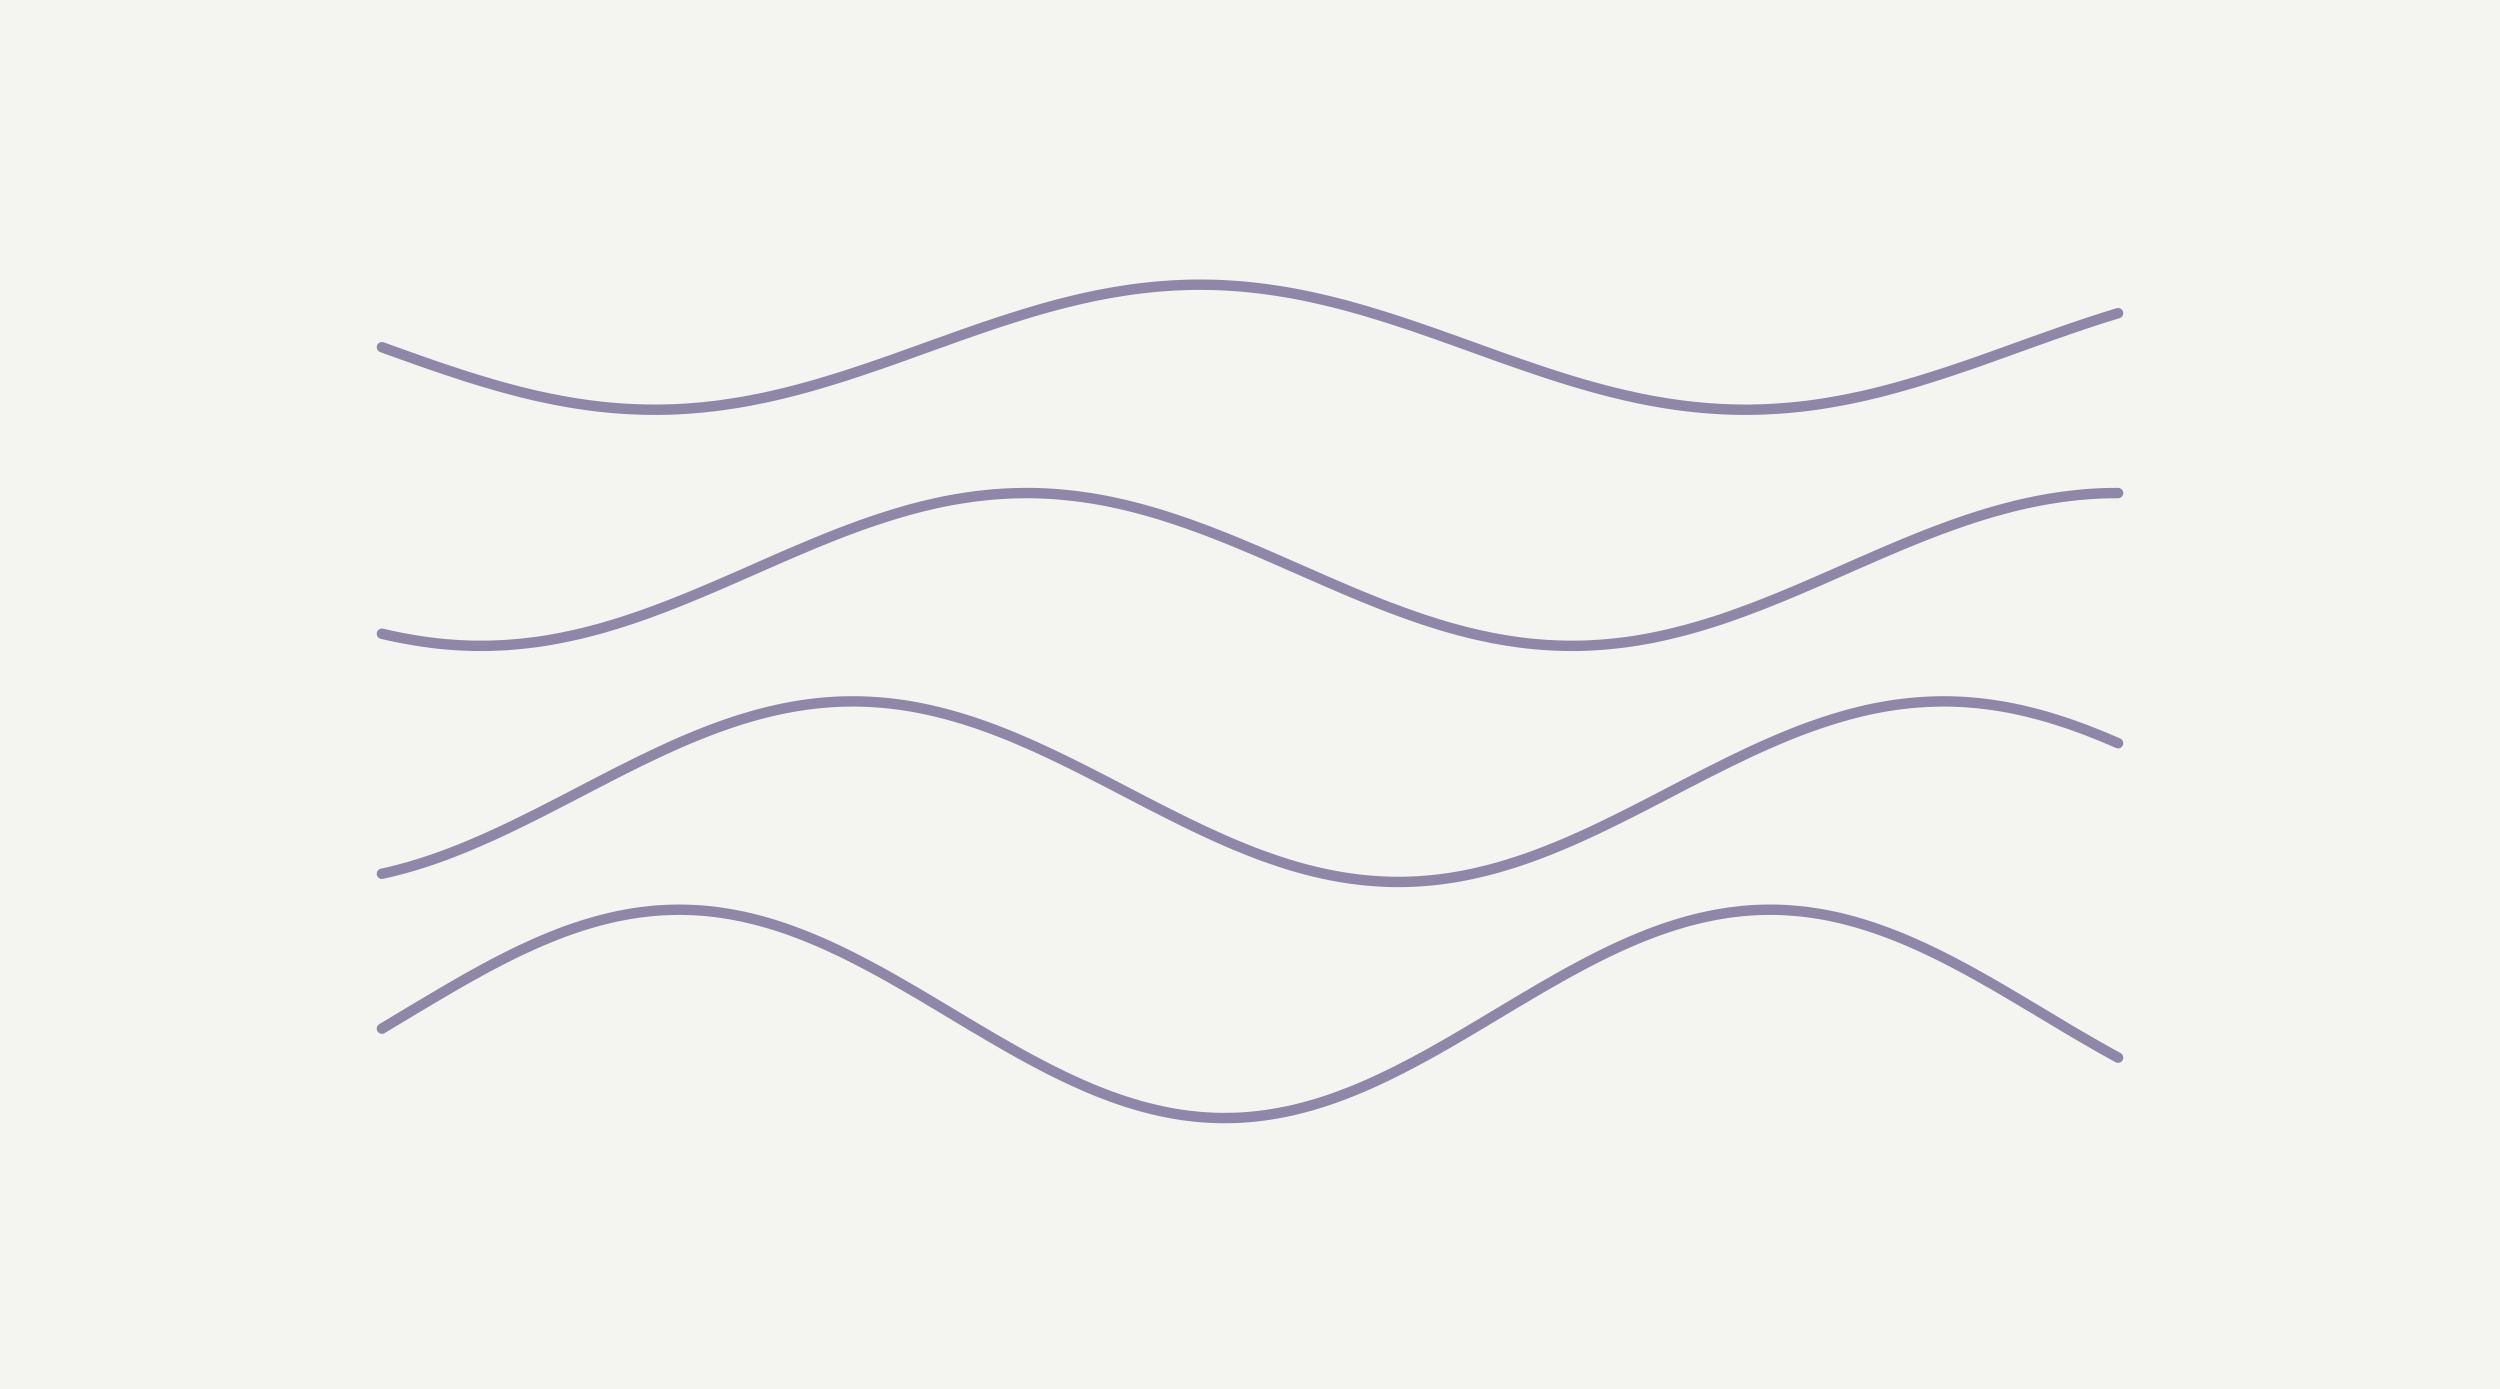
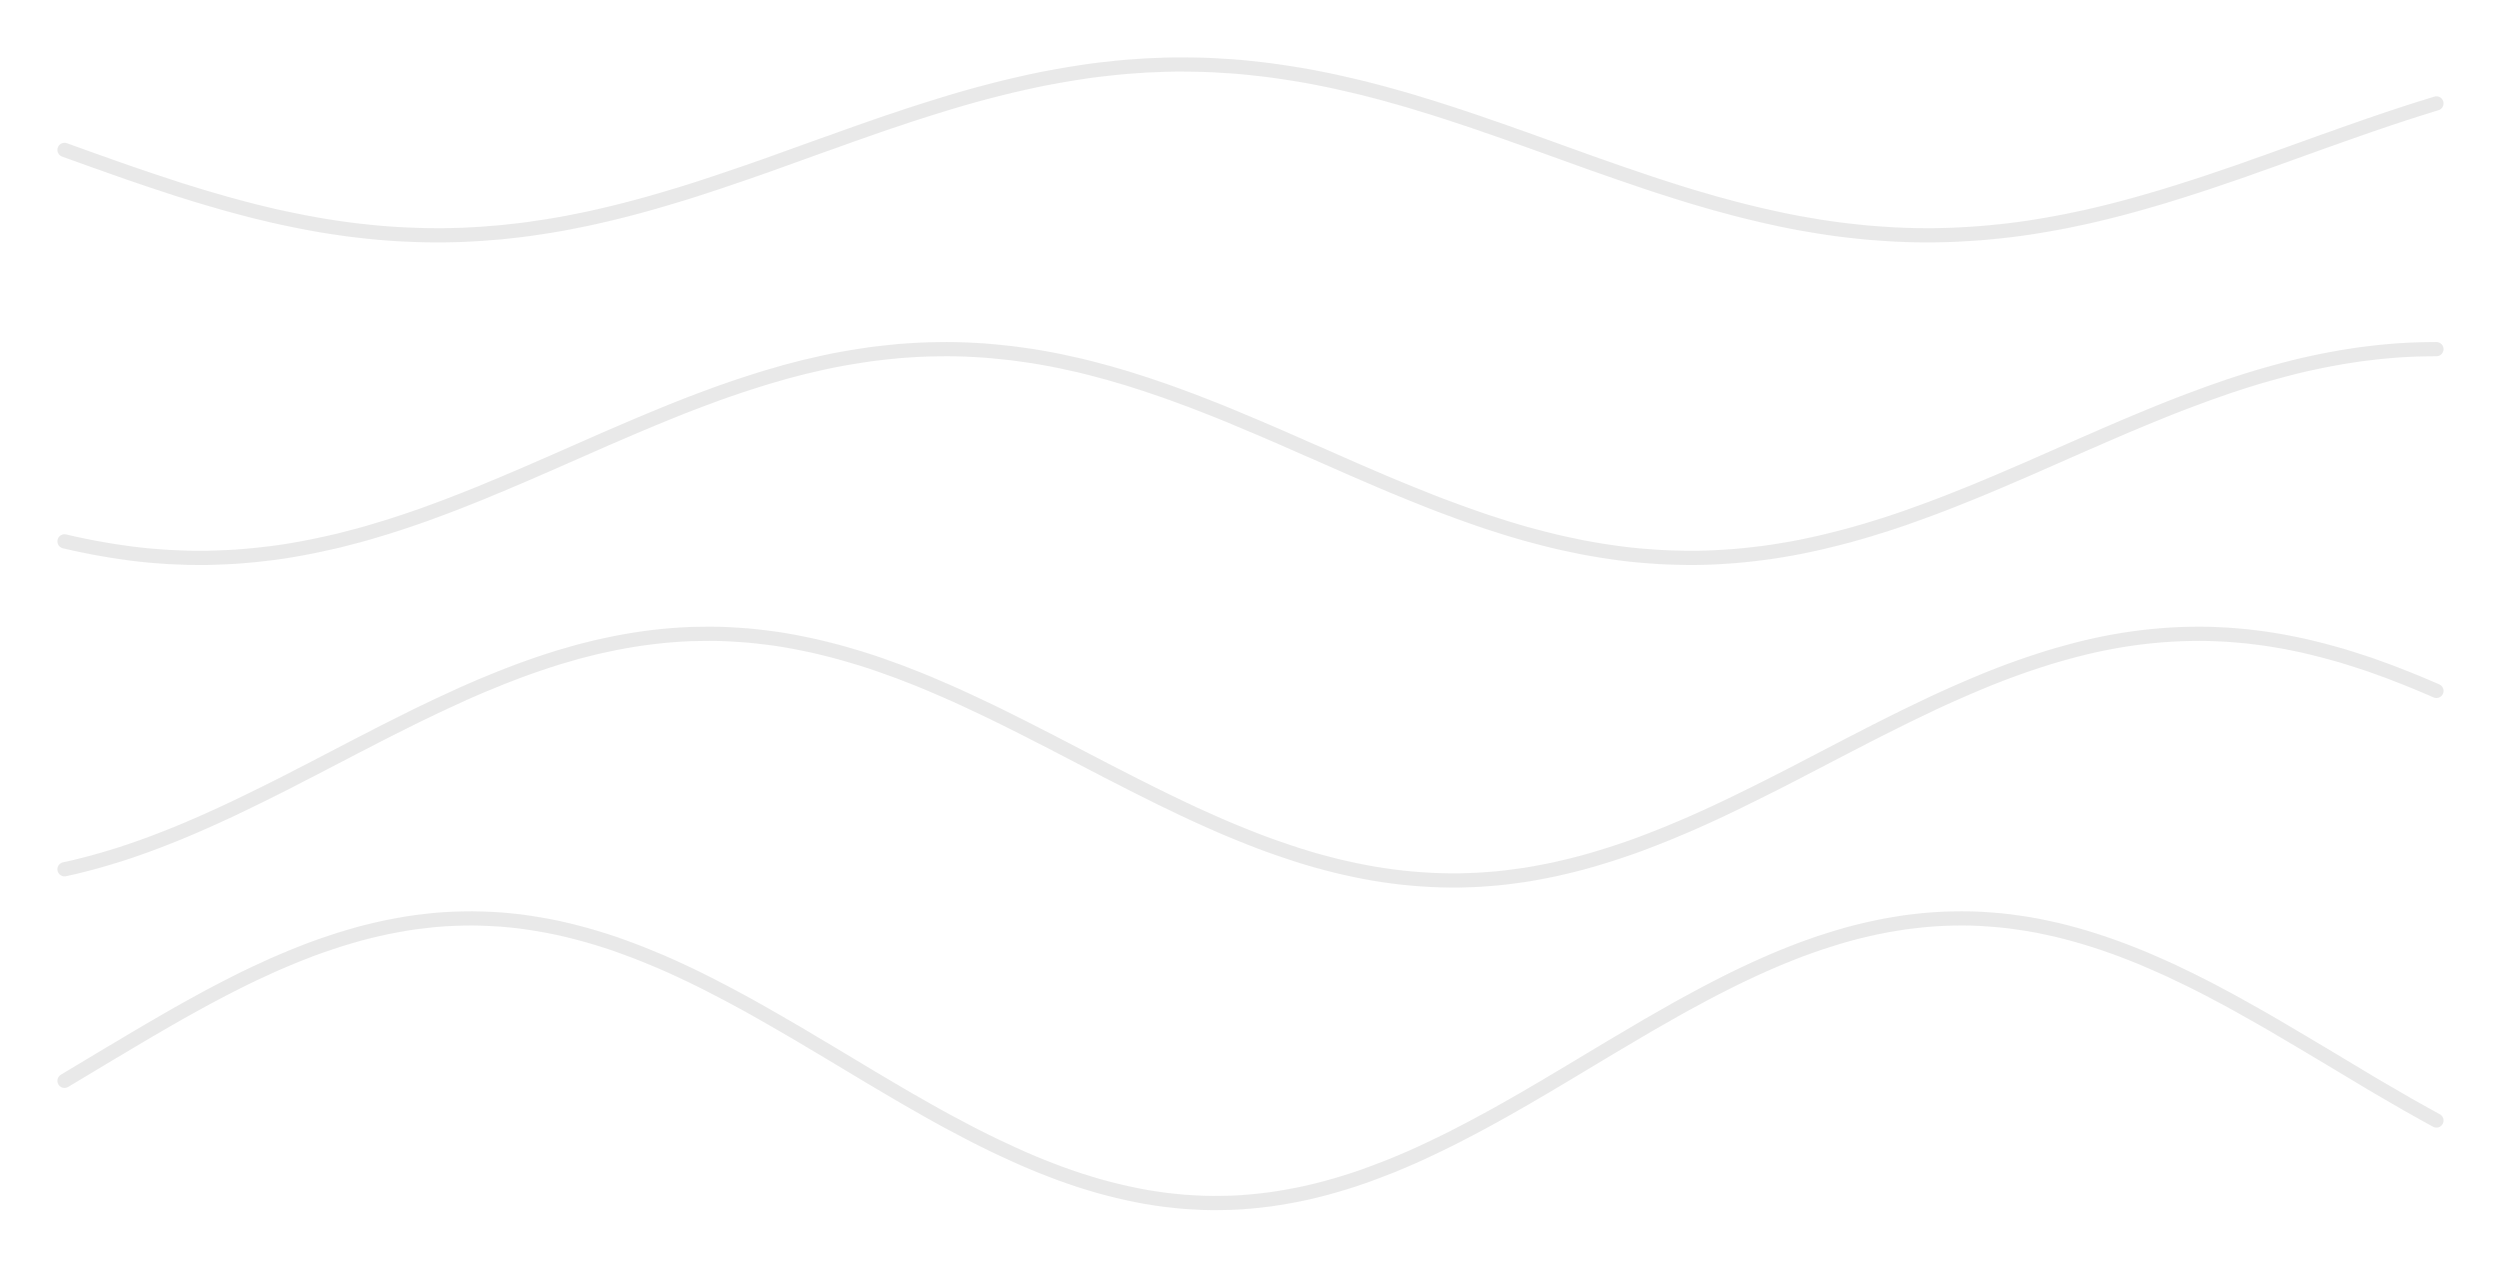
- <svg xmlns="http://www.w3.org/2000/svg" viewBox="0 0 360 200" fill="none">
-   <rect width="360" height="200" fill="#f4f4f1" />
-   <g stroke="#756c96" stroke-width="1.5" stroke-linecap="round" stroke-linejoin="round" opacity=".8">
+ <svg xmlns="http://www.w3.org/2000/svg" viewBox="48.2 34.2 263.5 133.5" fill="none">
+   <g stroke="#e4e4e4" stroke-width="1.5" stroke-linecap="round" stroke-linejoin="round" opacity=".8">
    <path d="M55.00 50.00L56.00 50.36L57.00 50.72L58.00 51.08L59.00 51.43L60.00 51.79L61.00 52.14L62.00 52.49L63.00 52.83L64.00 53.17L65.00 53.50L66.00 53.83L67.00 54.16L68.00 54.47L69.00 54.78L70.00 55.08L71.00 55.37L72.00 55.66L73.00 55.93L74.00 56.20L75.00 56.46L76.00 56.70L77.00 56.94L78.00 57.16L79.00 57.37L80.00 57.57L81.00 57.76L82.00 57.94L83.00 58.10L84.00 58.25L85.00 58.39L86.00 58.51L87.00 58.62L88.00 58.72L89.00 58.80L90.00 58.87L91.00 58.92L92.00 58.96L93.00 58.99L94.00 59.00L95.00 59.00L96.00 58.98L97.00 58.95L98.00 58.90L99.00 58.84L100.00 58.76L101.00 58.68L102.00 58.57L103.00 58.46L104.00 58.33L105.00 58.18L106.00 58.03L107.00 57.86L108.00 57.68L109.00 57.48L110.00 57.28L111.00 57.06L112.00 56.83L113.00 56.59L114.00 56.34L115.00 56.08L116.00 55.81L117.00 55.53L118.00 55.24L119.00 54.94L120.00 54.64L121.00 54.33L122.00 54.01L123.00 53.68L124.00 53.35L125.00 53.01L126.00 52.67L127.00 52.33L128.00 51.98L129.00 51.63L130.00 51.27L131.00 50.91L132.00 50.55L133.00 50.19L134.00 49.83L135.00 49.47L136.00 49.12L137.00 48.76L138.00 48.40L139.00 48.05L140.00 47.70L141.00 47.35L142.00 47.01L143.00 46.68L144.00 46.34L145.00 46.02L146.00 45.70L147.00 45.39L148.00 45.08L149.00 44.78L150.00 44.49L151.00 44.21L152.00 43.94L153.00 43.68L154.00 43.43L155.00 43.19L156.00 42.96L157.00 42.74L158.00 42.53L159.00 42.34L160.00 42.16L161.00 41.99L162.00 41.83L163.00 41.68L164.00 41.55L165.00 41.44L166.00 41.33L167.00 41.24L168.00 41.17L169.00 41.10L170.00 41.06L171.00 41.02L172.00 41.00L173.00 41.00L174.00 41.01L175.00 41.03L176.00 41.07L177.00 41.13L178.00 41.19L179.00 41.27L180.00 41.37L181.00 41.48L182.00 41.60L183.00 41.74L184.00 41.89L185.00 42.05L186.00 42.22L187.00 42.41L188.00 42.61L189.00 42.82L190.00 43.05L191.00 43.28L192.00 43.52L193.00 43.78L194.00 44.04L195.00 44.32L196.00 44.60L197.00 44.89L198.00 45.20L199.00 45.50L200.00 45.82L201.00 46.14L202.00 46.47L203.00 46.80L204.00 47.14L205.00 47.49L206.00 47.83L207.00 48.18L208.00 48.54L209.00 48.89L210.00 49.25L211.00 49.61L212.00 49.97L213.00 50.33L214.00 50.69L215.00 51.05L216.00 51.41L217.00 51.76L218.00 52.11L219.00 52.46L220.00 52.80L221.00 53.14L222.00 53.48L223.00 53.81L224.00 54.13L225.00 54.45L226.00 54.76L227.00 55.06L228.00 55.35L229.00 55.64L230.00 55.91L231.00 56.18L232.00 56.44L233.00 56.68L234.00 56.92L235.00 57.14L236.00 57.36L237.00 57.56L238.00 57.75L239.00 57.92L240.00 58.09L241.00 58.24L242.00 58.38L243.00 58.50L244.00 58.61L245.00 58.71L246.00 58.79L247.00 58.86L248.00 58.92L249.00 58.96L250.00 58.99L251.00 59.00L252.00 59.00L253.00 58.98L254.00 58.95L255.00 58.90L256.00 58.84L257.00 58.77L258.00 58.68L259.00 58.58L260.00 58.47L261.00 58.34L262.00 58.20L263.00 58.04L264.00 57.87L265.00 57.69L266.00 57.50L267.00 57.29L268.00 57.08L269.00 56.85L270.00 56.61L271.00 56.36L272.00 56.10L273.00 55.83L274.00 55.55L275.00 55.26L276.00 54.97L277.00 54.66L278.00 54.35L279.00 54.03L280.00 53.71L281.00 53.38L282.00 53.04L283.00 52.70L284.00 52.36L285.00 52.01L286.00 51.65L287.00 51.30L288.00 50.94L289.00 50.58L290.00 50.22L291.00 49.86L292.00 49.50L293.00 49.14L294.00 48.79L295.00 48.43L296.00 48.08L297.00 47.73L298.00 47.38L299.00 47.04L300.00 46.70L301.00 46.37L302.00 46.04L303.00 45.72L304.00 45.41L305.00 45.10" />
    <path d="M55.00 91.26L56.00 91.49L57.00 91.70L58.00 91.90L59.00 92.08L60.00 92.25L61.00 92.40L62.00 92.54L63.00 92.66L64.00 92.76L65.00 92.84L66.00 92.91L67.00 92.95L68.00 92.99L69.00 93.00L70.00 93.00L71.00 92.97L72.00 92.93L73.00 92.88L74.00 92.80L75.00 92.71L76.00 92.60L77.00 92.48L78.00 92.34L79.00 92.18L80.00 92.00L81.00 91.81L82.00 91.60L83.00 91.38L84.00 91.15L85.00 90.89L86.00 90.63L87.00 90.35L88.00 90.05L89.00 89.75L90.00 89.43L91.00 89.10L92.00 88.76L93.00 88.41L94.00 88.04L95.00 87.67L96.00 87.29L97.00 86.90L98.00 86.50L99.00 86.10L100.00 85.68L101.00 85.27L102.00 84.84L103.00 84.42L104.00 83.99L105.00 83.55L106.00 83.12L107.00 82.68L108.00 82.24L109.00 81.80L110.00 81.36L111.00 80.92L112.00 80.48L113.00 80.05L114.00 79.62L115.00 79.19L116.00 78.77L117.00 78.35L118.00 77.94L119.00 77.53L120.00 77.13L121.00 76.74L122.00 76.36L123.00 75.99L124.00 75.62L125.00 75.27L126.00 74.93L127.00 74.60L128.00 74.28L129.00 73.97L130.00 73.68L131.00 73.39L132.00 73.13L133.00 72.87L134.00 72.64L135.00 72.41L136.00 72.20L137.00 72.01L138.00 71.84L139.00 71.68L140.00 71.53L141.00 71.41L142.00 71.30L143.00 71.20L144.00 71.13L145.00 71.07L146.00 71.03L147.00 71.01L148.00 71.00L149.00 71.01L150.00 71.04L151.00 71.09L152.00 71.15L153.00 71.24L154.00 71.34L155.00 71.45L156.00 71.59L157.00 71.73L158.00 71.90L159.00 72.08L160.00 72.28L161.00 72.50L162.00 72.72L163.00 72.97L164.00 73.23L165.00 73.50L166.00 73.79L167.00 74.08L168.00 74.40L169.00 74.72L170.00 75.06L171.00 75.40L172.00 75.76L173.00 76.13L174.00 76.50L175.00 76.89L176.00 77.28L177.00 77.68L178.00 78.09L179.00 78.51L180.00 78.93L181.00 79.35L182.00 79.78L183.00 80.21L184.00 80.65L185.00 81.09L186.00 81.53L187.00 81.96L188.00 82.40L189.00 82.84L190.00 83.28L191.00 83.72L192.00 84.15L193.00 84.58L194.00 85.01L195.00 85.43L196.00 85.84L197.00 86.25L198.00 86.65L199.00 87.05L200.00 87.44L201.00 87.81L202.00 88.18L203.00 88.54L204.00 88.89L205.00 89.23L206.00 89.55L207.00 89.87L208.00 90.17L209.00 90.46L210.00 90.73L211.00 90.99L212.00 91.24L213.00 91.47L214.00 91.68L215.00 91.89L216.00 92.07L217.00 92.24L218.00 92.39L219.00 92.53L220.00 92.65L221.00 92.75L222.00 92.83L223.00 92.90L224.00 92.95L225.00 92.98L226.00 93.00L227.00 93.00L228.00 92.98L229.00 92.94L230.00 92.88L231.00 92.81L232.00 92.72L233.00 92.61L234.00 92.49L235.00 92.35L236.00 92.19L237.00 92.02L238.00 91.83L239.00 91.62L240.00 91.40L241.00 91.16L242.00 90.91L243.00 90.65L244.00 90.37L245.00 90.08L246.00 89.77L247.00 89.46L248.00 89.13L249.00 88.79L250.00 88.43L251.00 88.07L252.00 87.70L253.00 87.32L254.00 86.93L255.00 86.53L256.00 86.13L257.00 85.72L258.00 85.30L259.00 84.88L260.00 84.45L261.00 84.02L262.00 83.59L263.00 83.15L264.00 82.71L265.00 82.27L266.00 81.83L267.00 81.39L268.00 80.95L269.00 80.52L270.00 80.08L271.00 79.65L272.00 79.22L273.00 78.80L274.00 78.38L275.00 77.97L276.00 77.56L277.00 77.16L278.00 76.77L279.00 76.39L280.00 76.02L281.00 75.65L282.00 75.30L283.00 74.95L284.00 74.62L285.00 74.30L286.00 73.99L287.00 73.70L288.00 73.42L289.00 73.15L290.00 72.89L291.00 72.65L292.00 72.43L293.00 72.22L294.00 72.03L295.00 71.85L296.00 71.69L297.00 71.54L298.00 71.42L299.00 71.30L300.00 71.21L301.00 71.13L302.00 71.07L303.00 71.03L304.00 71.01L305.00 71.00" />
    <path d="M55.00 125.82L56.00 125.60L57.00 125.35L58.00 125.09L59.00 124.81L60.00 124.51L61.00 124.20L62.00 123.87L63.00 123.52L64.00 123.16L65.00 122.78L66.00 122.39L67.00 121.99L68.00 121.57L69.00 121.14L70.00 120.70L71.00 120.25L72.00 119.79L73.00 119.32L74.00 118.84L75.00 118.35L76.00 117.86L77.00 117.36L78.00 116.86L79.00 116.35L80.00 115.83L81.00 115.32L82.00 114.80L83.00 114.28L84.00 113.76L85.00 113.24L86.00 112.72L87.00 112.21L88.00 111.69L89.00 111.18L90.00 110.68L91.00 110.18L92.00 109.68L93.00 109.20L94.00 108.72L95.00 108.25L96.00 107.79L97.00 107.33L98.00 106.89L99.00 106.46L100.00 106.05L101.00 105.64L102.00 105.25L103.00 104.87L104.00 104.51L105.00 104.16L106.00 103.83L107.00 103.51L108.00 103.22L109.00 102.93L110.00 102.67L111.00 102.42L112.00 102.20L113.00 101.99L114.00 101.80L115.00 101.63L116.00 101.48L117.00 101.35L118.00 101.24L119.00 101.15L120.00 101.08L121.00 101.03L122.00 101.01L123.00 101.00L124.00 101.01L125.00 101.05L126.00 101.11L127.00 101.18L128.00 101.28L129.00 101.40L130.00 101.53L131.00 101.69L132.00 101.87L133.00 102.07L134.00 102.28L135.00 102.52L136.00 102.77L137.00 103.04L138.00 103.33L139.00 103.63L140.00 103.95L141.00 104.29L142.00 104.65L143.00 105.01L144.00 105.40L145.00 105.79L146.00 106.20L147.00 106.63L148.00 107.06L149.00 107.50L150.00 107.96L151.00 108.43L152.00 108.90L153.00 109.38L154.00 109.87L155.00 110.37L156.00 110.87L157.00 111.38L158.00 111.89L159.00 112.40L160.00 112.92L161.00 113.44L162.00 113.96L163.00 114.48L164.00 115.00L165.00 115.52L166.00 116.03L167.00 116.54L168.00 117.05L169.00 117.55L170.00 118.05L171.00 118.54L172.00 119.02L173.00 119.50L174.00 119.97L175.00 120.42L176.00 120.87L177.00 121.31L178.00 121.73L179.00 122.14L180.00 122.54L181.00 122.93L182.00 123.30L183.00 123.65L184.00 123.99L185.00 124.32L186.00 124.63L187.00 124.92L188.00 125.19L189.00 125.45L190.00 125.68L191.00 125.90L192.00 126.10L193.00 126.28L194.00 126.44L195.00 126.58L196.00 126.70L197.00 126.80L198.00 126.88L199.00 126.94L200.00 126.98L201.00 127.00L202.00 127.00L203.00 126.97L204.00 126.93L205.00 126.86L206.00 126.78L207.00 126.67L208.00 126.54L209.00 126.40L210.00 126.23L211.00 126.04L212.00 125.84L213.00 125.61L214.00 125.37L215.00 125.11L216.00 124.83L217.00 124.53L218.00 124.22L219.00 123.89L220.00 123.55L221.00 123.19L222.00 122.81L223.00 122.42L224.00 122.02L225.00 121.60L226.00 121.18L227.00 120.74L228.00 120.29L229.00 119.83L230.00 119.36L231.00 118.88L232.00 118.39L233.00 117.90L234.00 117.40L235.00 116.90L236.00 116.39L237.00 115.88L238.00 115.36L239.00 114.84L240.00 114.32L241.00 113.80L242.00 113.28L243.00 112.76L244.00 112.25L245.00 111.73L246.00 111.22L247.00 110.72L248.00 110.22L249.00 109.72L250.00 109.24L251.00 108.76L252.00 108.28L253.00 107.82L254.00 107.37L255.00 106.93L256.00 106.50L257.00 106.08L258.00 105.67L259.00 105.28L260.00 104.90L261.00 104.54L262.00 104.19L263.00 103.86L264.00 103.54L265.00 103.24L266.00 102.96L267.00 102.69L268.00 102.44L269.00 102.21L270.00 102.00L271.00 101.81L272.00 101.64L273.00 101.49L274.00 101.36L275.00 101.25L276.00 101.16L277.00 101.09L278.00 101.04L279.00 101.01L280.00 101.00L281.00 101.01L282.00 101.05L283.00 101.10L284.00 101.18L285.00 101.27L286.00 101.39L287.00 101.52L288.00 101.68L289.00 101.85L290.00 102.05L291.00 102.26L292.00 102.50L293.00 102.75L294.00 103.02L295.00 103.30L296.00 103.61L297.00 103.93L298.00 104.26L299.00 104.62L300.00 104.98L301.00 105.37L302.00 105.76L303.00 106.17L304.00 106.59L305.00 107.02" />
    <path d="M55.00 148.12L56.00 147.52L57.00 146.92L58.00 146.32L59.00 145.72L60.00 145.12L61.00 144.53L62.00 143.93L63.00 143.34L64.00 142.75L65.00 142.17L66.00 141.59L67.00 141.02L68.00 140.46L69.00 139.91L70.00 139.36L71.00 138.83L72.00 138.31L73.00 137.80L74.00 137.30L75.00 136.82L76.00 136.36L77.00 135.90L78.00 135.47L79.00 135.05L80.00 134.65L81.00 134.26L82.00 133.90L83.00 133.56L84.00 133.23L85.00 132.93L86.00 132.64L87.00 132.38L88.00 132.14L89.00 131.92L90.00 131.73L91.00 131.55L92.00 131.40L93.00 131.28L94.00 131.17L95.00 131.09L96.00 131.04L97.00 131.01L98.00 131.00L99.00 131.02L100.00 131.06L101.00 131.12L102.00 131.21L103.00 131.32L104.00 131.46L105.00 131.62L106.00 131.80L107.00 132.00L108.00 132.23L109.00 132.48L110.00 132.75L111.00 133.04L112.00 133.35L113.00 133.68L114.00 134.04L115.00 134.41L116.00 134.80L117.00 135.21L118.00 135.63L119.00 136.07L120.00 136.53L121.00 137.00L122.00 137.49L123.00 137.99L124.00 138.51L125.00 139.03L126.00 139.57L127.00 140.11L128.00 140.67L129.00 141.24L130.00 141.81L131.00 142.39L132.00 142.97L133.00 143.56L134.00 144.16L135.00 144.75L136.00 145.35L137.00 145.95L138.00 146.55L139.00 147.15L140.00 147.75L141.00 148.34L142.00 148.93L143.00 149.52L144.00 150.10L145.00 150.67L146.00 151.24L147.00 151.80L148.00 152.35L149.00 152.88L150.00 153.41L151.00 153.93L152.00 154.43L153.00 154.92L154.00 155.39L155.00 155.85L156.00 156.30L157.00 156.73L158.00 157.14L159.00 157.53L160.00 157.91L161.00 158.26L162.00 158.60L163.00 158.91L164.00 159.21L165.00 159.48L166.00 159.73L167.00 159.96L168.00 160.17L169.00 160.36L170.00 160.52L171.00 160.66L172.00 160.77L173.00 160.87L174.00 160.93L175.00 160.98L176.00 161.00L177.00 160.99L178.00 160.97L179.00 160.92L180.00 160.84L181.00 160.74L182.00 160.62L183.00 160.47L184.00 160.30L185.00 160.11L186.00 159.90L187.00 159.66L188.00 159.40L189.00 159.12L190.00 158.82L191.00 158.50L192.00 158.16L193.00 157.79L194.00 157.41L195.00 157.02L196.00 156.60L197.00 156.17L198.00 155.72L199.00 155.25L200.00 154.77L201.00 154.28L202.00 153.77L203.00 153.25L204.00 152.72L205.00 152.18L206.00 151.63L207.00 151.07L208.00 150.50L209.00 149.93L210.00 149.34L211.00 148.76L212.00 148.16L213.00 147.57L214.00 146.97L215.00 146.37L216.00 145.77L217.00 145.17L218.00 144.57L219.00 143.98L220.00 143.39L221.00 142.80L222.00 142.21L223.00 141.64L224.00 141.07L225.00 140.50L226.00 139.95L227.00 139.41L228.00 138.87L229.00 138.35L230.00 137.84L231.00 137.34L232.00 136.86L233.00 136.39L234.00 135.94L235.00 135.50L236.00 135.08L237.00 134.68L238.00 134.29L239.00 133.93L240.00 133.58L241.00 133.26L242.00 132.95L243.00 132.66L244.00 132.40L245.00 132.16L246.00 131.94L247.00 131.74L248.00 131.57L249.00 131.41L250.00 131.29L251.00 131.18L252.00 131.10L253.00 131.04L254.00 131.01L255.00 131.00L256.00 131.01L257.00 131.05L258.00 131.12L259.00 131.20L260.00 131.31L261.00 131.45L262.00 131.60L263.00 131.78L264.00 131.99L265.00 132.21L266.00 132.46L267.00 132.73L268.00 133.02L269.00 133.33L270.00 133.66L271.00 134.01L272.00 134.38L273.00 134.77L274.00 135.17L275.00 135.60L276.00 136.04L277.00 136.49L278.00 136.97L279.00 137.45L280.00 137.95L281.00 138.46L282.00 138.99L283.00 139.52L284.00 140.07L285.00 140.63L286.00 141.19L287.00 141.76L288.00 142.34L289.00 142.93L290.00 143.52L291.00 144.11L292.00 144.71L293.00 145.30L294.00 145.90L295.00 146.50L296.00 147.10L297.00 147.70L298.00 148.30L299.00 148.89L300.00 149.47L301.00 150.05L302.00 150.63L303.00 151.19L304.00 151.75L305.00 152.30" />
  </g>
</svg>
